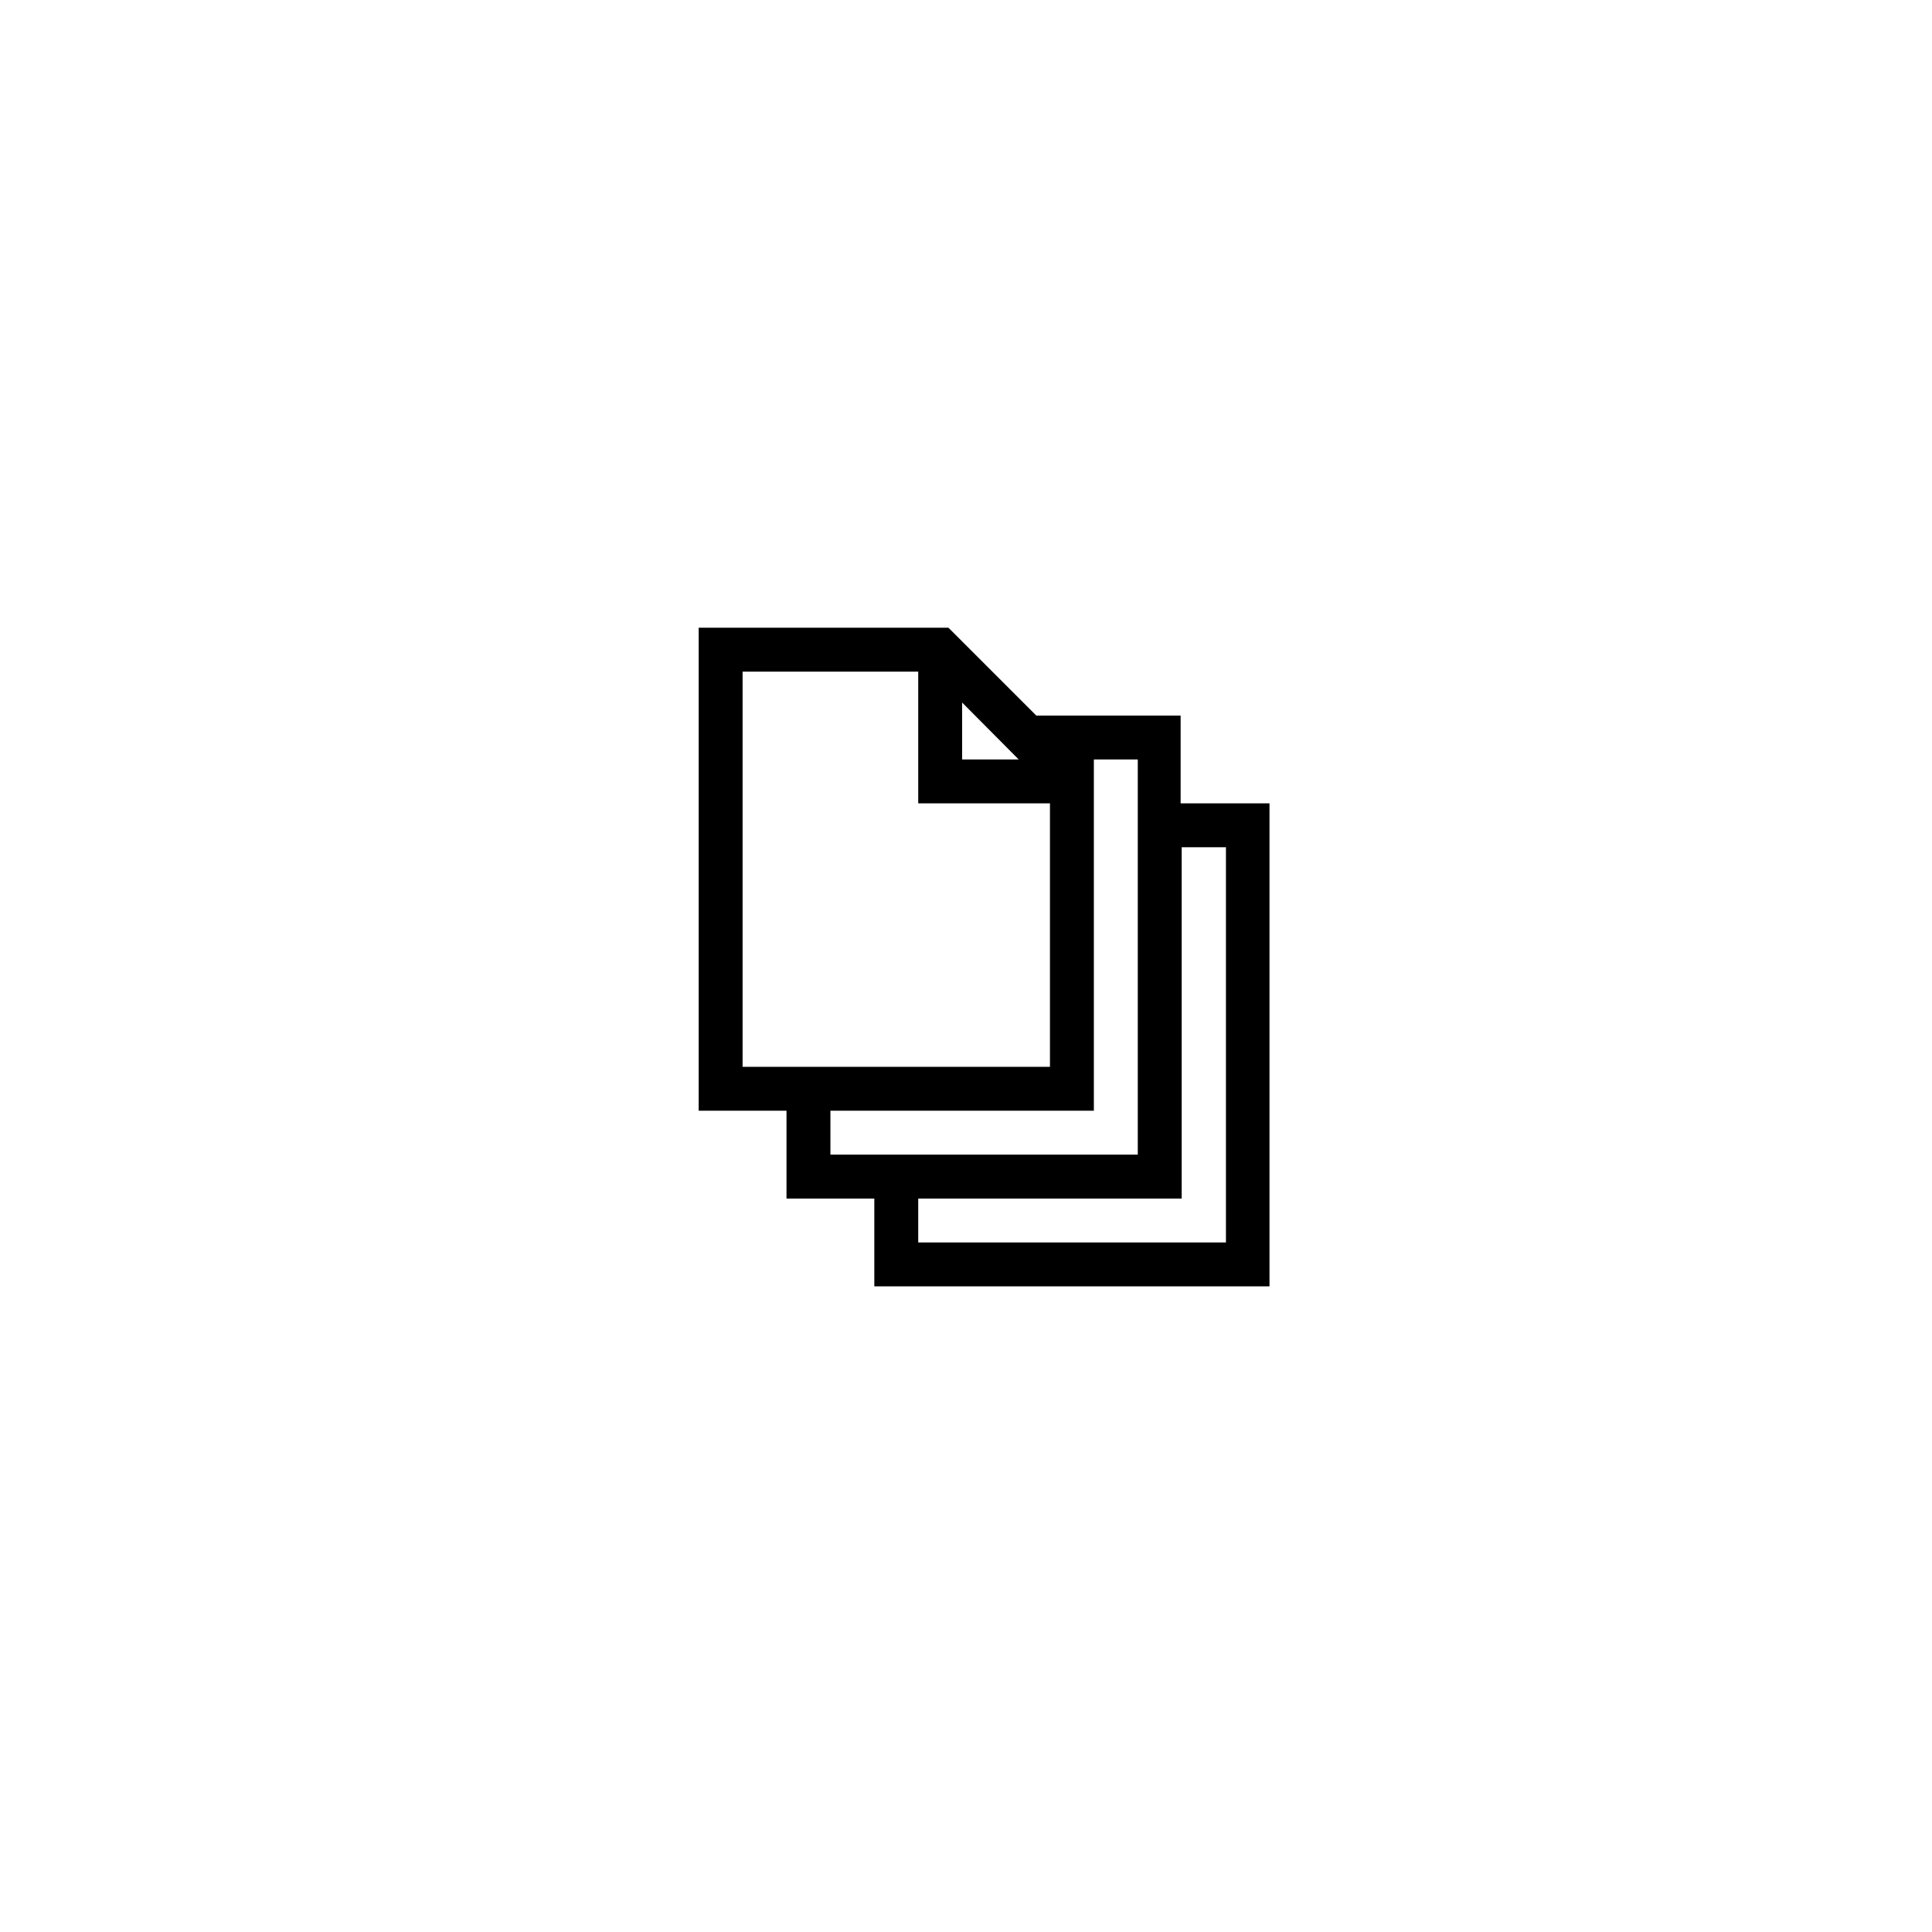
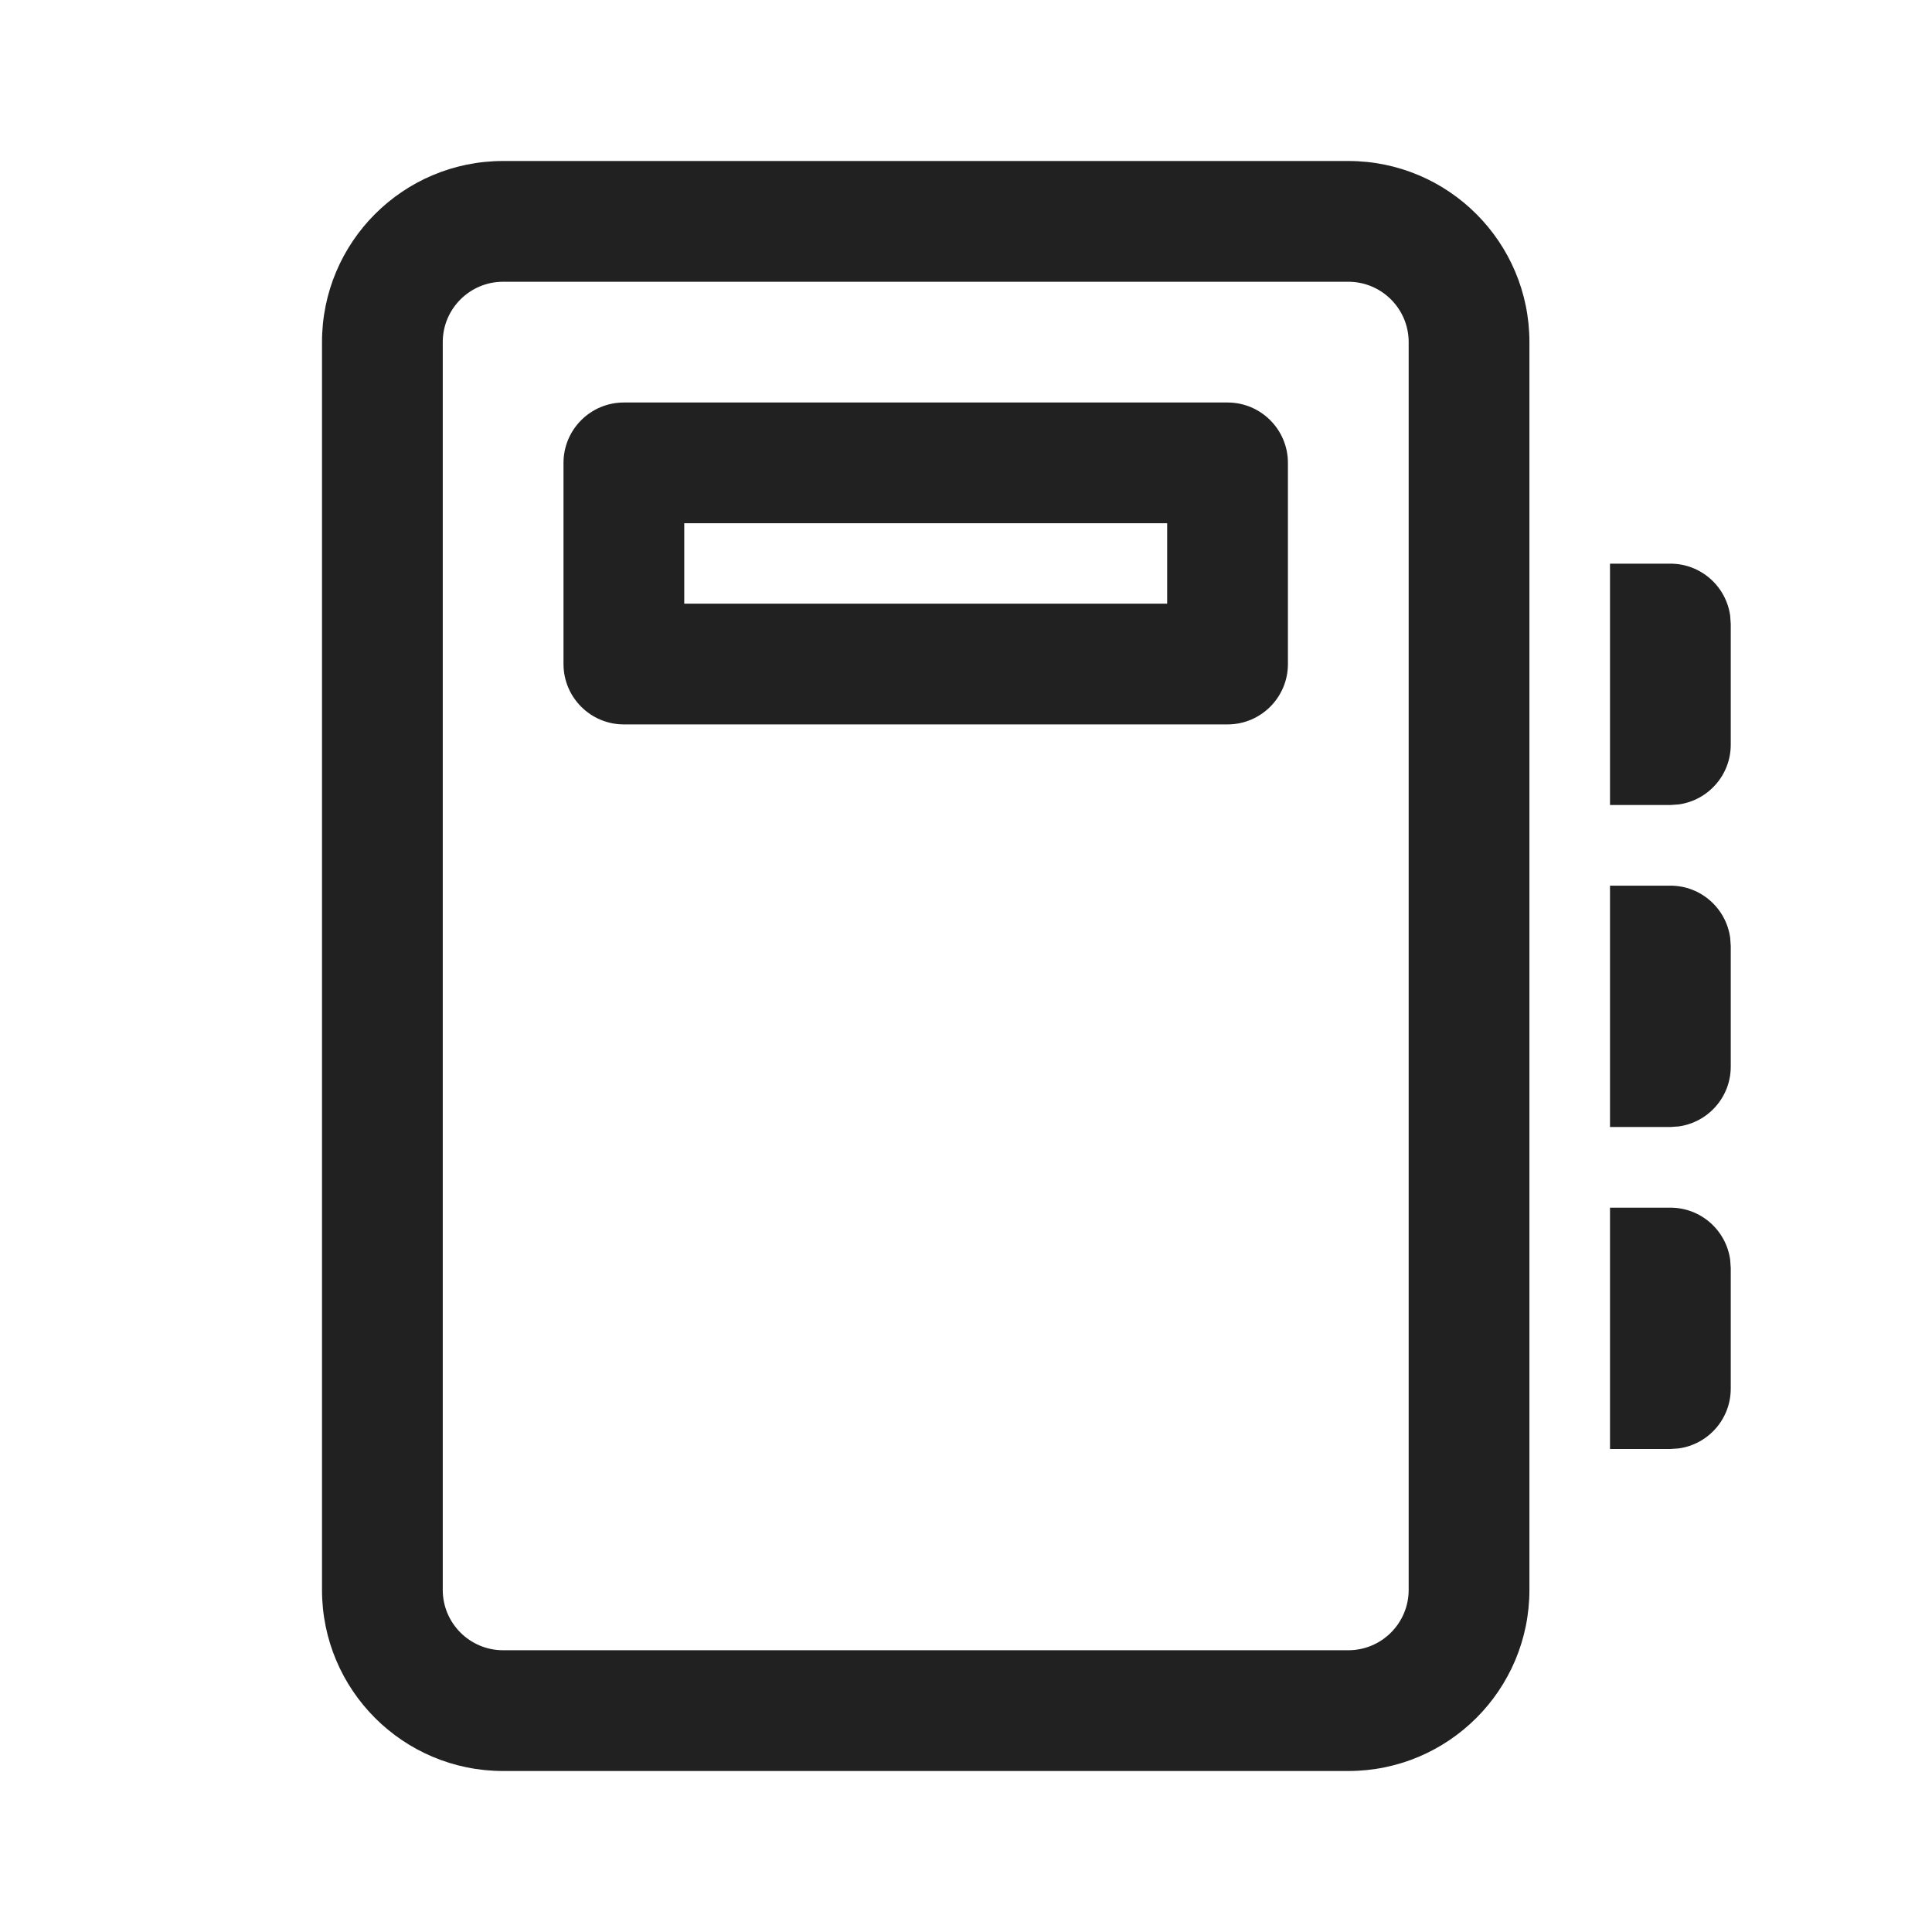
- <svg xmlns="http://www.w3.org/2000/svg" viewBox="0 0 55 55">
-   <defs>
-     <style>.cls-1{fill:none;}</style>
-   </defs>
-   <g id="Icon_buttons" data-name="Icon buttons">
-     <rect class="cls-1" width="55" height="55" />
-     <path d="M36.14,22.87V36.62H24.89v-2.5h-2.5v-2.5h-2.5V17.87H27l2.5,2.5h4.11v2.5Zm-6.25,7.5v-7.5H26.14V19.12h-5V30.37Zm2.5,2.5V21.62H31.14v10h-7.5v1.25Zm2.51-8.75H33.64v10h-7.5v1.25H34.9Zm-7.51-2.5H29L27.39,20Z" />
+ <svg xmlns="http://www.w3.org/2000/svg" viewBox="0 0 24 24" version="1.1" width="24" height="24">
+   <g id="🔍-Product-Icons" stroke="none" stroke-width="1" fill="none" fill-rule="evenodd">
+     <g id="ic_fluent_notebook_24_regular" fill="#212121" fill-rule="nonzero">
+       <path d="M16.749,2 C17.991,2 18.999,3.007 18.999,4.25 L18.999,19.75 C18.999,20.993 17.991,22 16.749,22 L6.25,22 C5.007,22 4,20.993 4,19.75 L4,4.25 C4,3.007 5.007,2 6.25,2 L16.749,2 Z M16.749,3.5 L6.25,3.5 C5.836,3.5 5.5,3.836 5.5,4.25 L5.5,19.75 C5.5,20.164 5.836,20.5 6.25,20.5 L16.749,20.5 C17.163,20.5 17.499,20.164 17.499,19.75 L17.499,4.25 C17.499,3.836 17.163,3.5 16.749,3.5 Z M20,15.002 L20.75,15.002 C21.13,15.002 21.443,15.284 21.493,15.65 L21.5,15.752 L21.5,17.25 C21.5,17.63 21.218,17.943 20.852,17.993 L20.75,18 L20,18 L20,15.002 L20.75,15.002 L20,15.002 Z M20,11.002 L20.75,11.002 C21.13,11.002 21.443,11.284 21.493,11.65 L21.5,11.752 L21.5,13.25 C21.5,13.63 21.218,13.943 20.852,13.993 L20.75,14 L20,14 L20,11.002 L20.75,11.002 L20,11.002 Z M20,7.002 L20.75,7.002 C21.13,7.002 21.443,7.284 21.493,7.65 L21.5,7.752 L21.5,9.25 C21.5,9.63 21.218,9.943 20.852,9.993 L20.75,10 L20,10 L20,7.002 L20.75,7.002 L20,7.002 Z M15.249,5 C15.663,5 15.999,5.336 15.999,5.75 L15.999,8.249 C15.999,8.663 15.663,8.999 15.249,8.999 L7.75,8.999 C7.336,8.999 7,8.663 7,8.249 L7,5.75 C7,5.336 7.336,5 7.75,5 L15.249,5 Z M14.499,6.5 L8.5,6.5 L8.5,7.499 L14.499,7.499 L14.499,6.5 Z" id="🎨-Color" />
+     </g>
  </g>
</svg>
